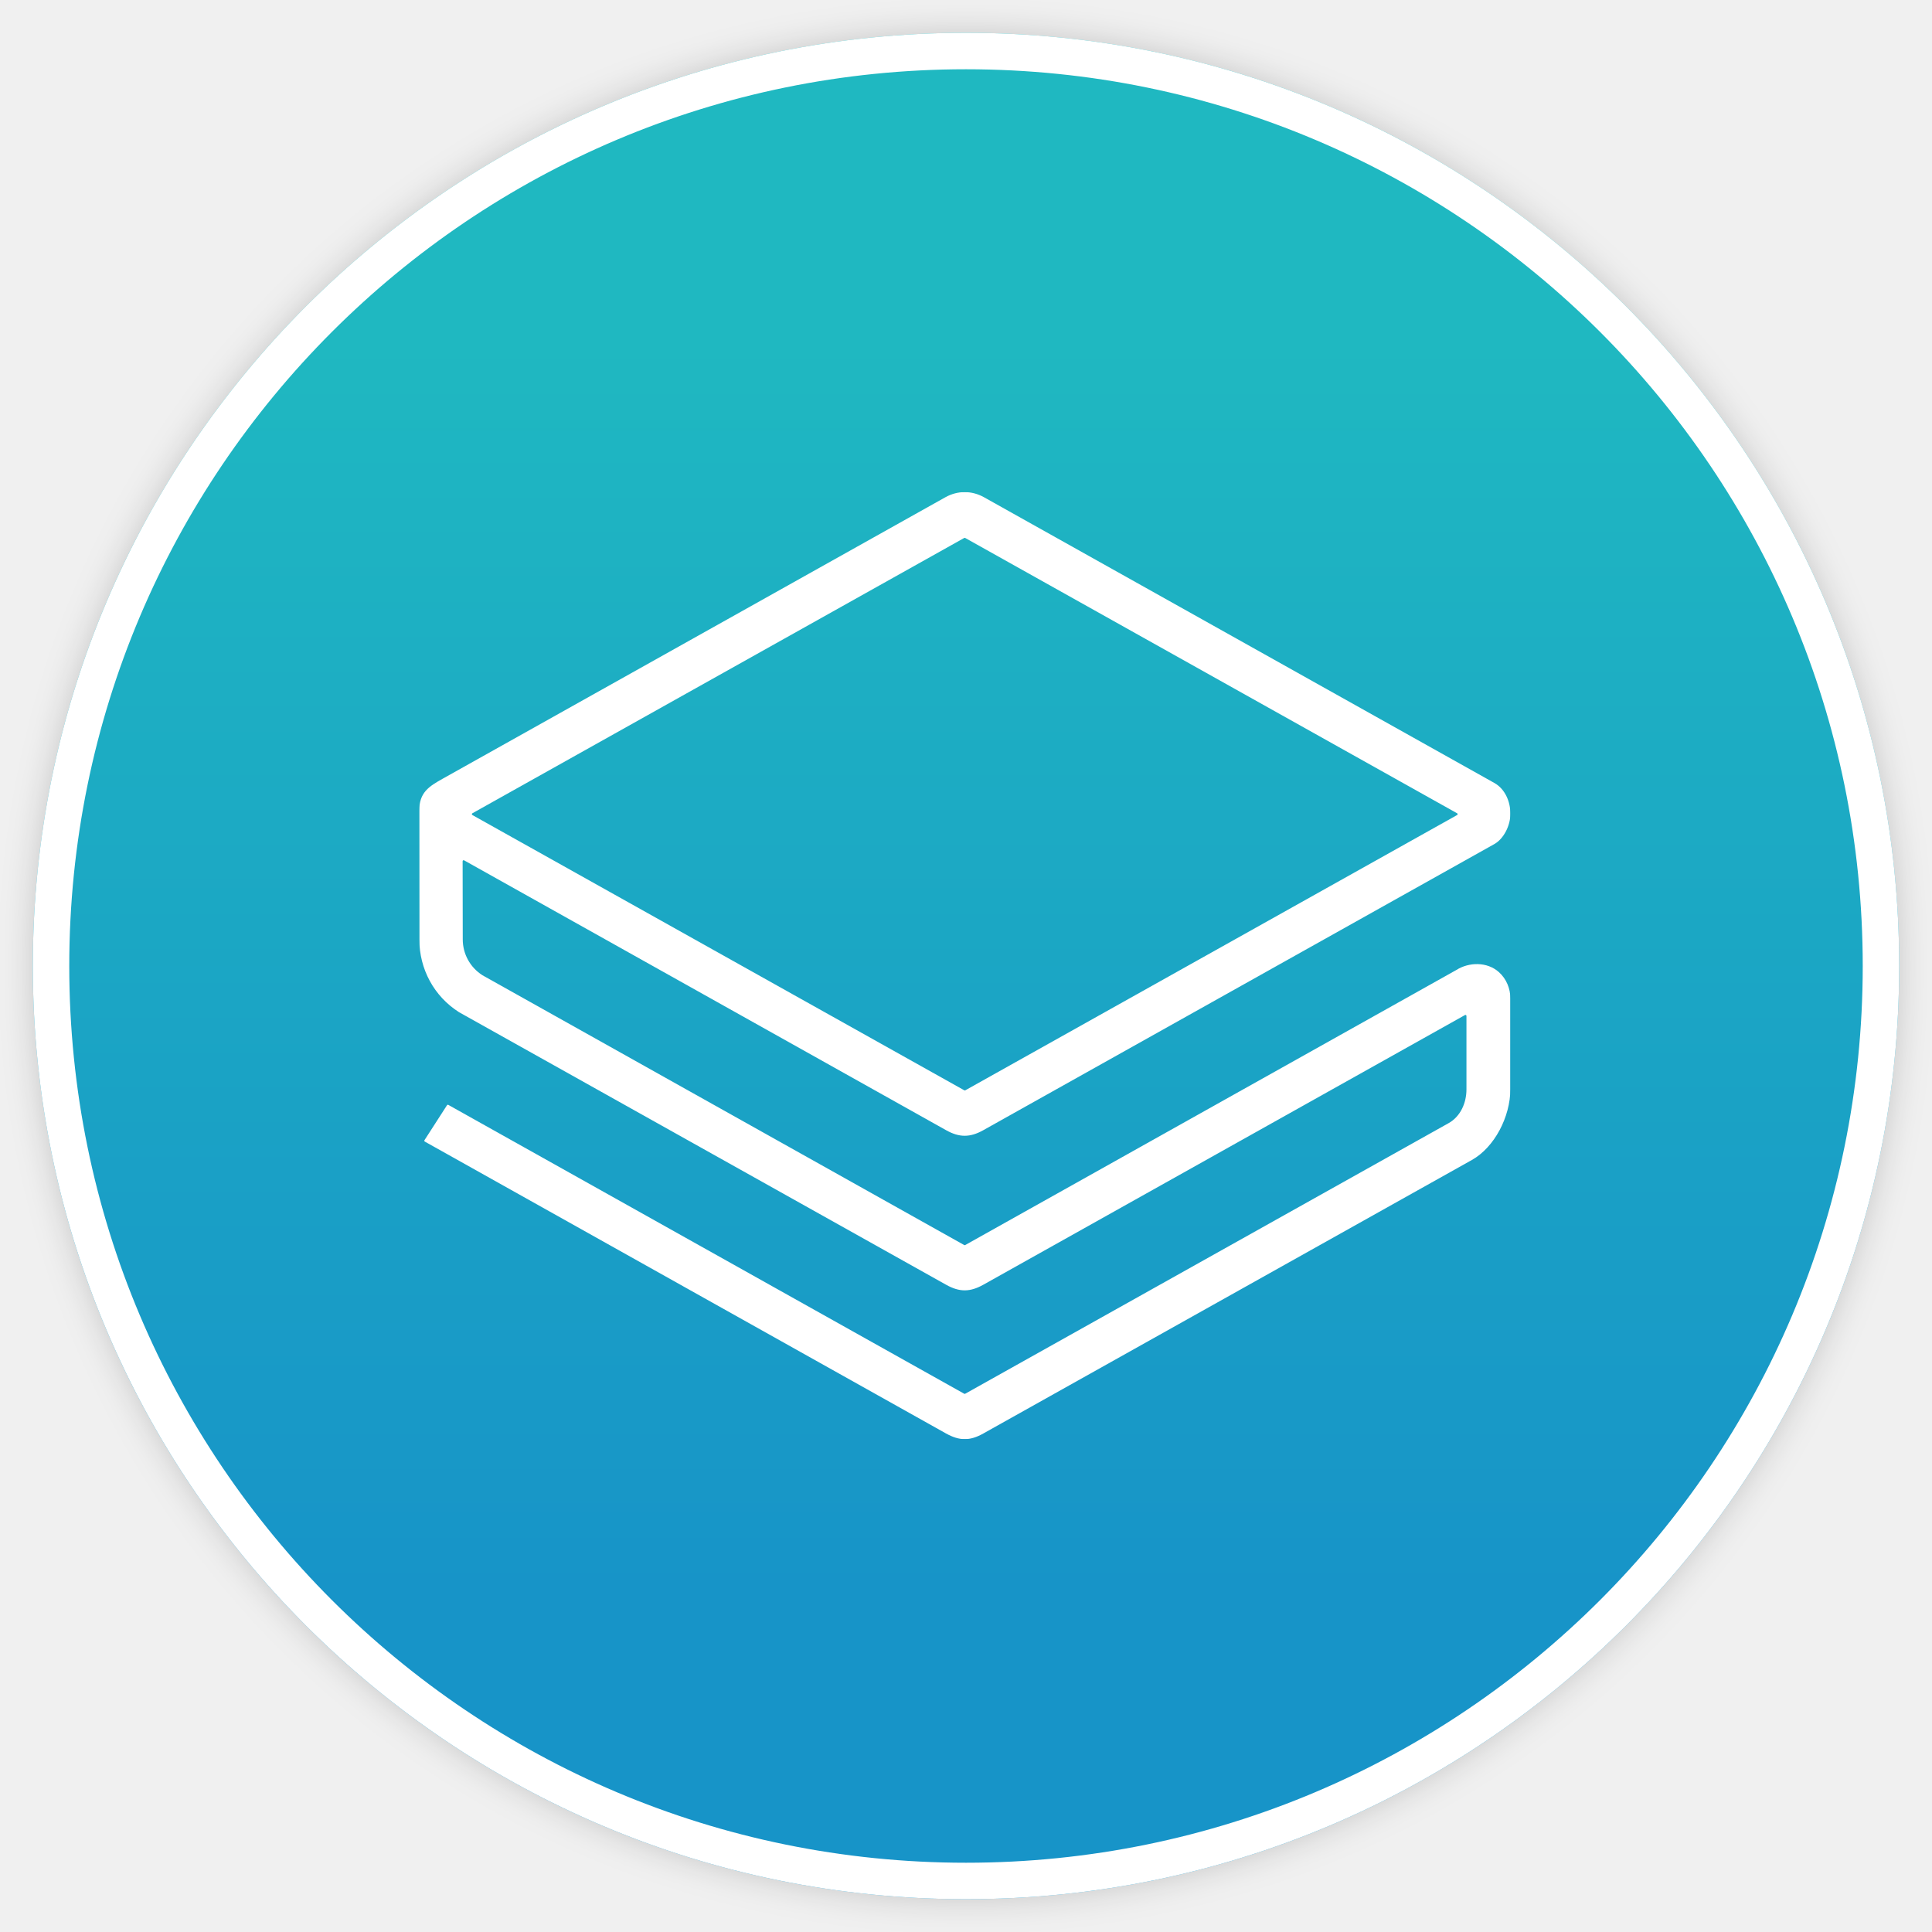
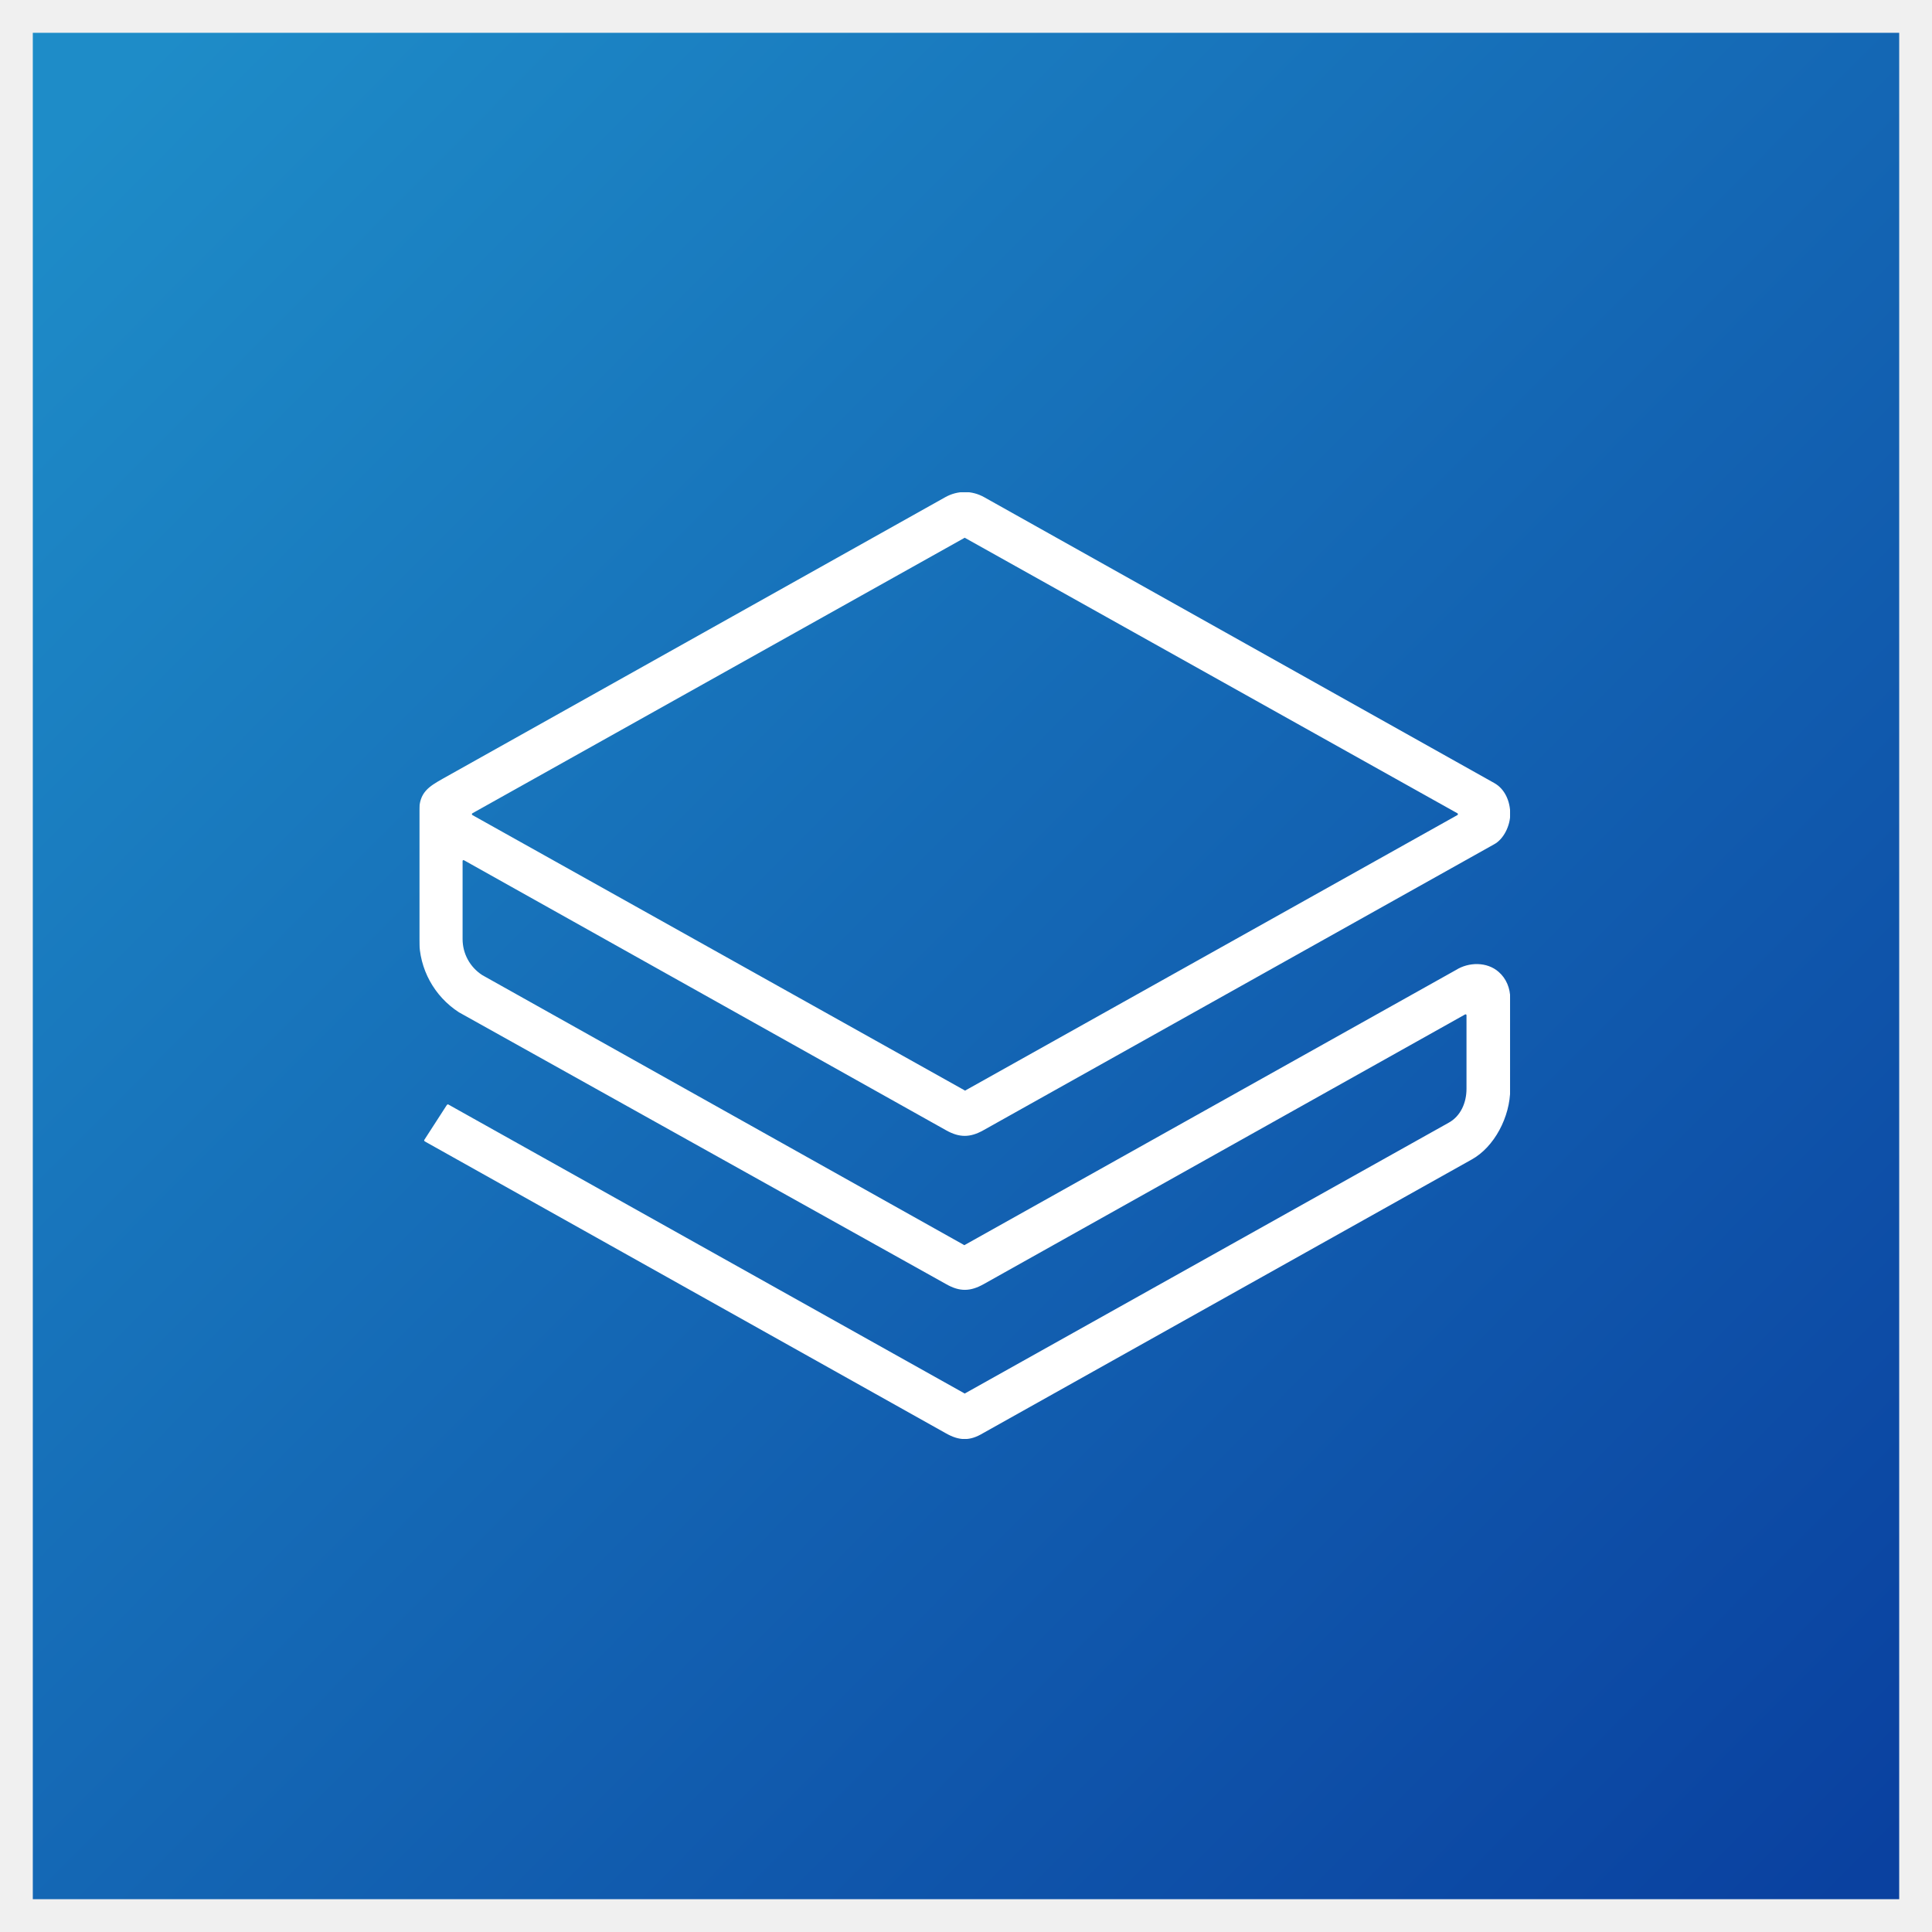
- <svg xmlns="http://www.w3.org/2000/svg" xmlns:xlink="http://www.w3.org/1999/xlink" width="530px" height="530px" viewBox="0 0 530 530" version="1.1">
-   <defs>
-     <linearGradient x1="66.724%" y1="83.276%" x2="66.724%" y2="16.724%" id="linearGradient-1">
-       <stop stop-color="#1794C8" offset="0%" />
-       <stop stop-color="#1FB8C1" offset="100%" />
-     </linearGradient>
-     <circle id="path-2" cx="256" cy="256" r="256" />
-     <filter x="-2.6%" y="-2.6%" width="105.3%" height="105.3%" filterUnits="objectBoundingBox" id="filter-3">
-       <feOffset dx="0" dy="0" in="SourceAlpha" result="shadowOffsetOuter1" />
-       <feGaussianBlur stdDeviation="4.5" in="shadowOffsetOuter1" result="shadowBlurOuter1" />
-       <feComposite in="shadowBlurOuter1" in2="SourceAlpha" operator="out" result="shadowBlurOuter1" />
-       <feColorMatrix values="0 0 0 0 0   0 0 0 0 0   0 0 0 0 0  0 0 0 0.175 0" type="matrix" in="shadowBlurOuter1" />
-     </filter>
-     <polygon id="path-4" points="299.341 0 299.341 259.794 0 259.794 0 0" />
-   </defs>
-   <g id="Page-1" stroke="none" stroke-width="1" fill="none" fill-rule="evenodd">
+ <svg xmlns="http://www.w3.org/2000/svg" version="1.1" id="Layer_1" x="0px" y="0px" viewBox="0 0 530 530" style="enable-background:new 0 0 530 530;" xml:space="preserve">
+   <style type="text/css">
+ 	.st0{fill:url(#path-2_1_);}
+ 	.st1{display:none;fill:none;stroke:#FFFFFF;stroke-width:10;}
+ 	.st2{filter:url(#Adobe_OpacityMaskFilter);}
+ 	.st3{fill-rule:evenodd;clip-rule:evenodd;fill:#FFFFFF;}
+ 	.st4{mask:url(#mask-5_1_);fill:#FFFFFF;}
+ </style>
+   <g id="Page-1">
    <g id="icon" transform="translate(9, 9)">
      <g id="body">
-         <use fill="black" fill-opacity="1" filter="url(#filter-3)" xlink:href="#path-2" />
-         <use fill="url(#linearGradient-1)" fill-rule="evenodd" xlink:href="#path-2" />
-         <circle stroke="#FFFFFF" stroke-width="10" cx="256" cy="256" r="251" />
+         <g>
+           <linearGradient id="path-2_1_" gradientUnits="userSpaceOnUse" x1="504.764" y1="503.231" x2="17.764" y2="19.231">
+             <stop offset="0" style="stop-color:#0A41A0" />
+             <stop offset="1" style="stop-color:#1E8CC8" />
+           </linearGradient>
+           <rect id="path-2_2_" class="st0" width="512" height="512" />
+         </g>
+         <circle class="st1" cx="256" cy="256" r="251" />
      </g>
      <g id="logo" transform="translate(106, 126)">
-         <mask id="mask-5" fill="white">
-           <use xlink:href="#path-4" />
+         <g id="path-1">
+ 			</g>
+         <defs>
+           <filter id="Adobe_OpacityMaskFilter" filterUnits="userSpaceOnUse" x="0" y="0" width="299.3" height="259.8">
+             <feColorMatrix type="matrix" values="1 0 0 0 0  0 1 0 0 0  0 0 1 0 0  0 0 0 1 0" />
+           </filter>
+         </defs>
+         <mask maskUnits="userSpaceOnUse" x="0" y="0" width="299.3" height="259.8" id="mask-5_1_">
+           <g class="st2">
+             <polygon id="path-4_1_" class="st3" points="299.3,0 299.3,259.8 0,259.8 0,0      " />
+           </g>
        </mask>
-         <g id="path-1" />
-         <path d="M14.569,88.577 L149.524,164.096 C149.614,164.152 149.727,164.152 149.817,164.096 L284.743,88.578 C284.914,88.471 284.914,88.223 284.744,88.115 L149.792,12.584 C149.702,12.526 149.586,12.527 149.496,12.585 L14.566,88.116 C14.398,88.224 14.4,88.471 14.569,88.577 M144.511,258.236 L1.527,178.163 C1.399,178.08 1.363,177.911 1.444,177.784 L7.628,168.191 C7.71,168.064 7.879,168.027 8.007,168.109 L149.496,247.334 C149.586,247.392 149.702,247.392 149.792,247.334 L282.397,173.107 C285.653,171.28 287.288,167.571 287.288,163.849 L287.288,143.696 C287.288,143.48 287.05,143.348 286.867,143.465 L154.749,217.438 C151.108,219.476 148.229,219.504 144.547,217.444 L10.933,142.676 C4.053,138.308 0.034,130.834 0.034,122.684 L0,87.472 C0,82.375 2.639,80.755 6.499,78.592 L144.34,1.413 C147.723,-0.475 151.596,-0.475 154.996,1.439 L294.944,79.79 C297.827,81.404 299.341,84.815 299.341,88.246 C299.341,91.486 297.507,95.113 294.944,96.548 L154.7,175.069 C151.113,177.074 148.175,177.074 144.583,175.066 L12.331,101.022 C12.149,100.907 11.911,101.038 11.911,101.254 L11.946,122.684 C11.946,126.704 13.971,130.392 17.365,132.546 L149.497,206.546 C149.587,206.604 149.702,206.604 149.791,206.546 L284.469,131.121 C287.959,128.898 292.942,128.793 296.173,131.664 C298.236,133.499 299.341,136.186 299.341,138.946 L299.339,163.757 C299.316,171.429 294.944,179.758 288.786,183.207 L154.715,258.267 C151.067,260.309 148.235,260.309 144.511,258.236" id="Fill-1" fill="#FFFFFF" fill-rule="nonzero" mask="url(#mask-5)" />
+         <path id="Fill-1" class="st4" d="M14.6,88.6l135,75.5c0.1,0.1,0.2,0.1,0.3,0l134.9-75.5c0.2-0.1,0.2-0.4,0-0.5l-135-75.5     c-0.1-0.1-0.2-0.1-0.3,0L14.6,88.1C14.4,88.2,14.4,88.5,14.6,88.6 M144.5,258.2l-143-80.1c-0.1-0.1-0.2-0.3-0.1-0.4l6.2-9.6     c0.1-0.1,0.3-0.2,0.4-0.1l141.5,79.2c0.1,0.1,0.2,0.1,0.3,0l132.6-74.2c3.3-1.8,4.9-5.5,4.9-9.3v-20.2c0-0.2-0.2-0.3-0.4-0.2     l-132.1,74c-3.6,2-6.5,2.1-10.2,0L10.9,142.7C4.1,138.3,0,130.8,0,122.7l0-35.2c0-5.1,2.6-6.7,6.5-8.9L144.3,1.4     c3.4-1.9,7.3-1.9,10.7,0l139.9,78.4c2.9,1.6,4.4,5,4.4,8.5c0,3.2-1.8,6.9-4.4,8.3l-140.2,78.5c-3.6,2-6.5,2-10.1,0L12.3,101     c-0.2-0.1-0.4,0-0.4,0.2l0,21.4c0,4,2,7.7,5.4,9.9l132.1,74c0.1,0.1,0.2,0.1,0.3,0l134.7-75.4c3.5-2.2,8.5-2.3,11.7,0.5     c2.1,1.8,3.2,4.5,3.2,7.3l0,24.8c0,7.7-4.4,16-10.6,19.4l-134.1,75.1C151.1,260.3,148.2,260.3,144.5,258.2" />
      </g>
    </g>
  </g>
</svg>
